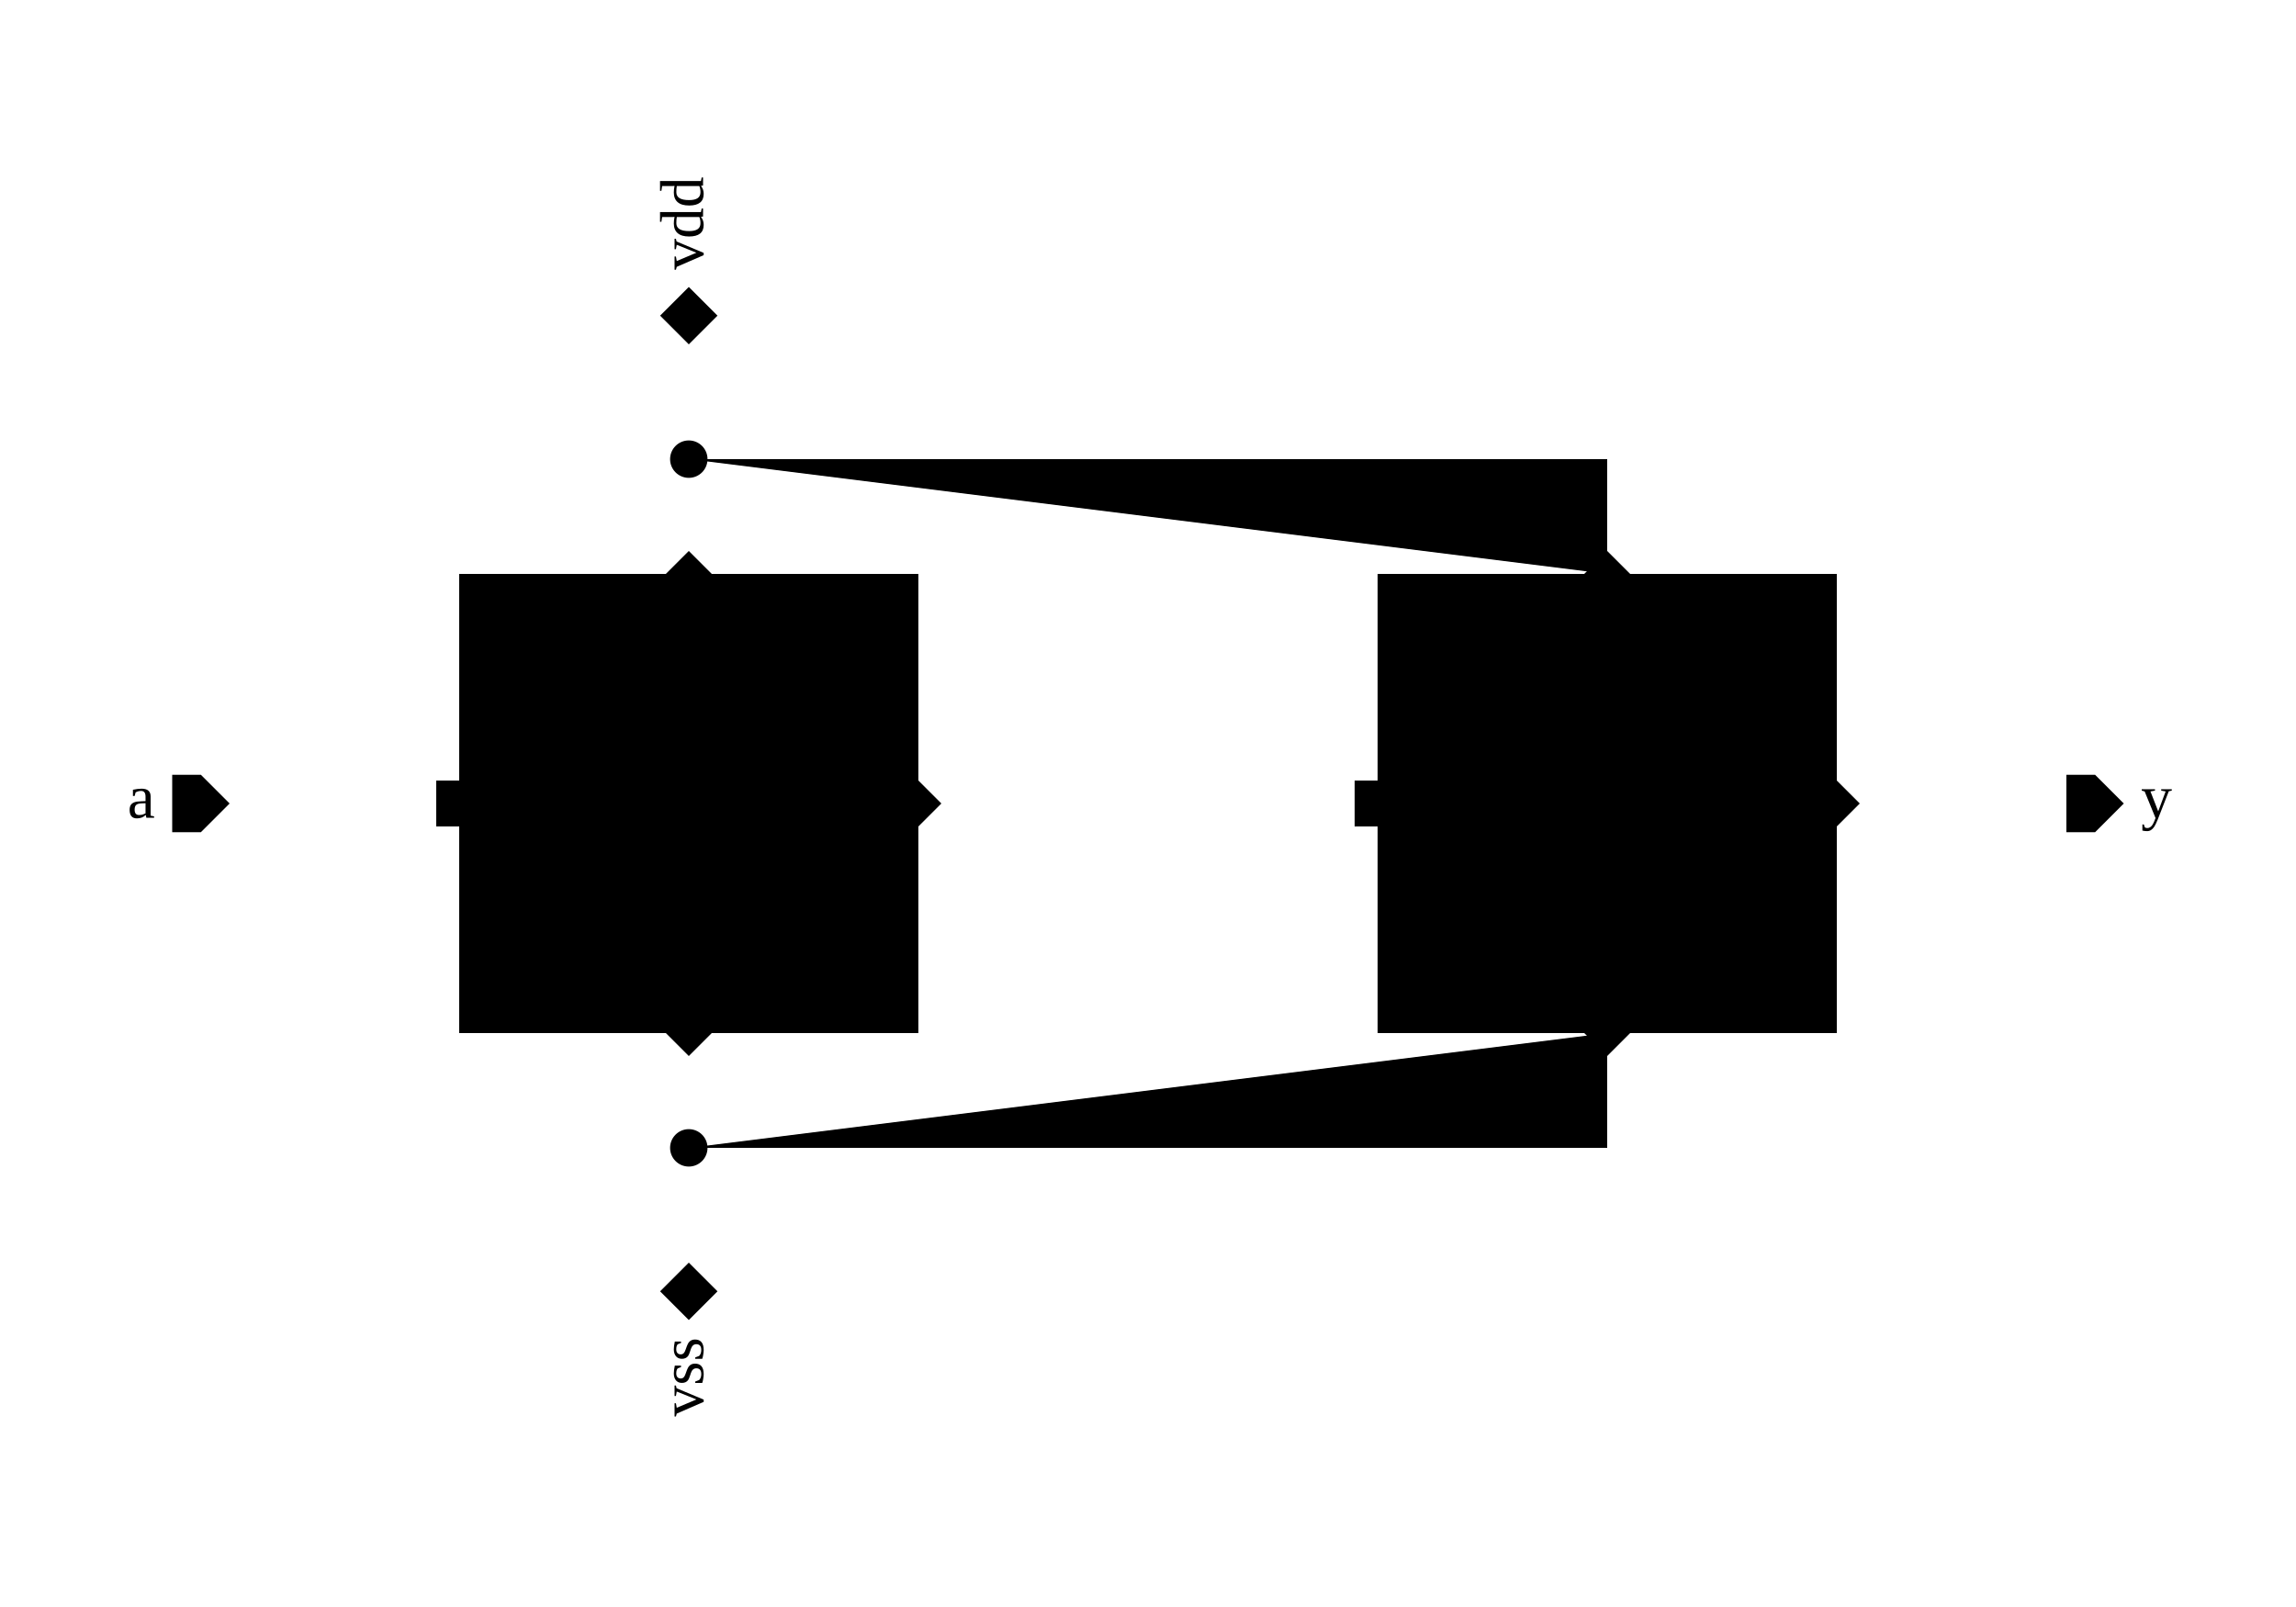
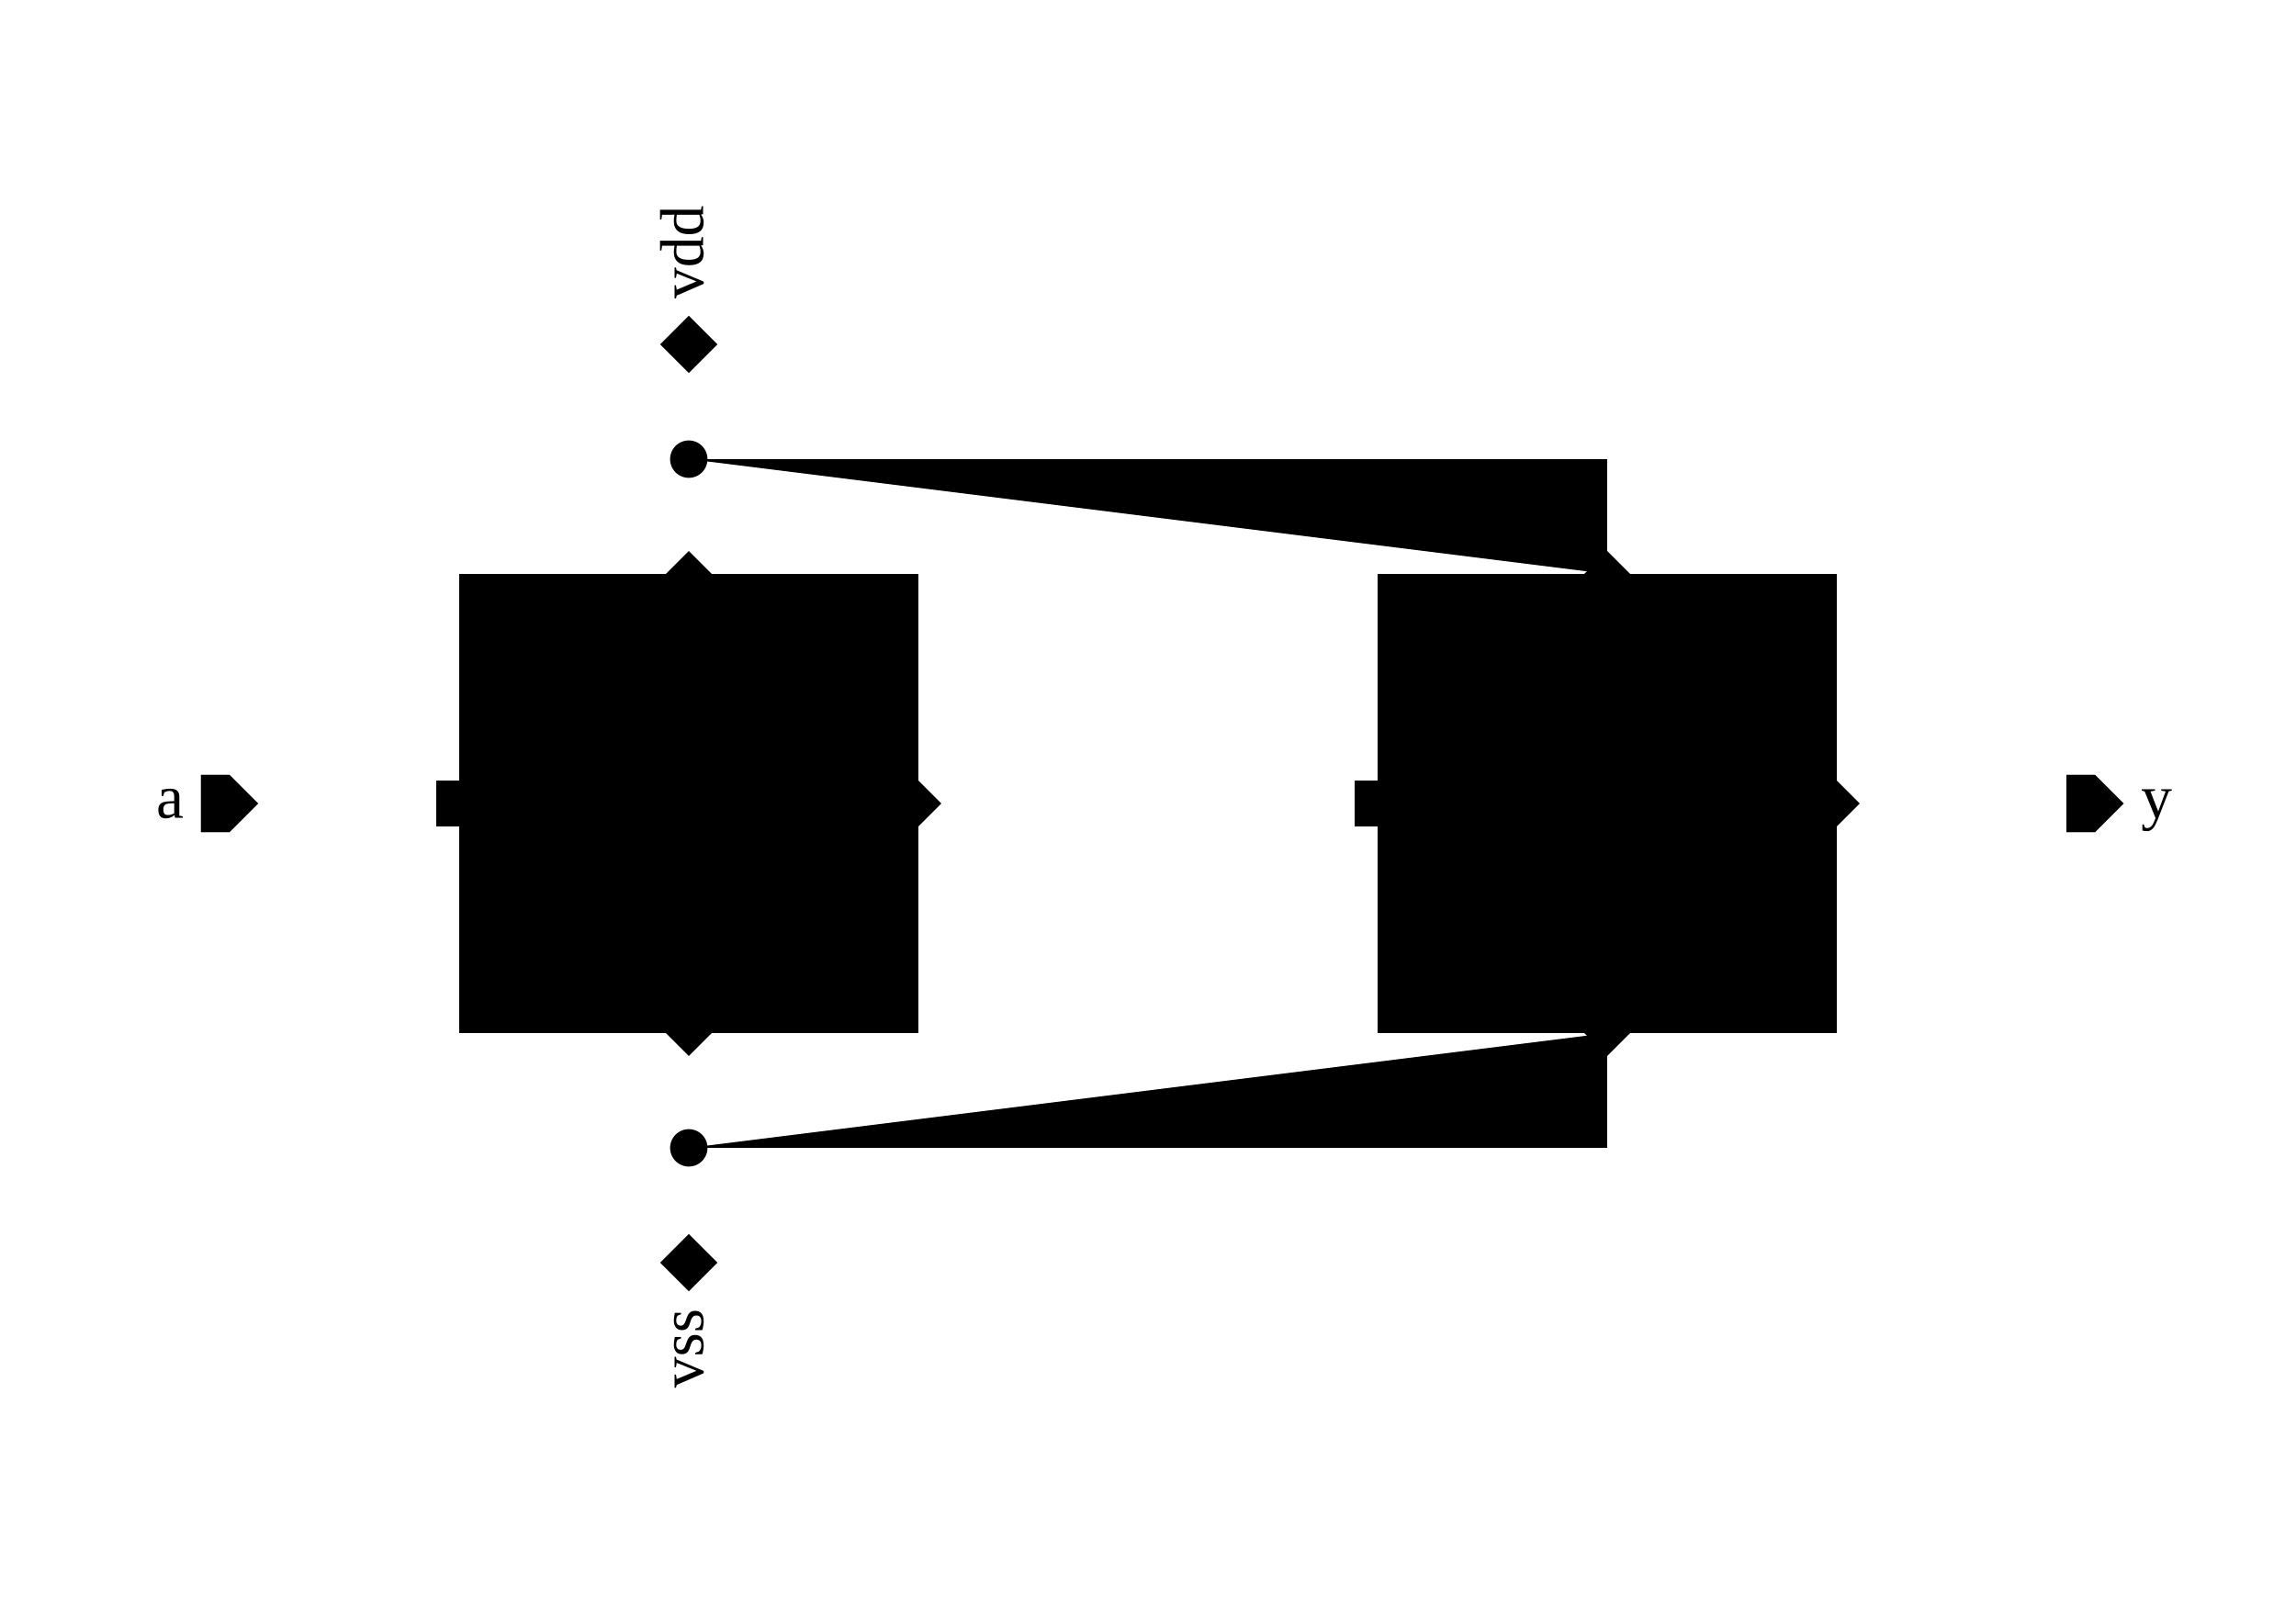
<svg xmlns="http://www.w3.org/2000/svg" width="500.0px" height="350.0px" viewBox="-4.0 -5.0 20.0 14.0">
  <g transform="matrix(1 0 0 -1 0 4.0)">
    <path d="M2.0 6.0 L2.0 5.0 L2.0 4.0" class="schemWire" />
    <path d="M2.0 5.0 L10.0 5.0 L10.0 4.0" class="schemWire" />
    <path d="M2.0 -2.0 L2.0 -1.0 L2.0 0.0" class="schemWire" />
    <path d="M2.0 -1.0 L10.0 -1.0 L10.0 0.0" class="schemWire" />
    <path d="M-2.0 2.0 L0.0 2.0" class="schemWire" />
    <path d="M14.0 2.0 L12.0 2.0" class="schemWire" />
    <path d="M4.0 2.0 L8.0 2.0" class="schemWire" />
    <circle cx="2.0" cy="5.0" r="0.163" class="connPoint" />
    <circle cx="2.0" cy="-1.0" r="0.163" class="connPoint" />
    <g>
      <rect x="0.0" y="0.0" width="4.0" height="4.0" class="symbolOutline" />
      <text transform="matrix(0.045 0 0 -0.045 0.125 3.875)" dominant-baseline="hanging" text-anchor="start" class="instanceName">i0</text>
      <text transform="matrix(0.045 0 0 -0.045 3.875 3.875)" dominant-baseline="hanging" text-anchor="end" class="cellName">Inv</text>
      <path d="M0.0 0.0 L4.0 0.0 L4.0 4.0 L0.0 4.0 Z" transform="matrix(1 0 0 1 0.0 0.0)" class="symbolPoly" />
      <path d="M0 0 L0.2 -0.2 L0.2 -0.2 L0 -0.4 L-0.2 -0.2 L-0.2 -0.2 Z" transform="matrix(-1 0 0 -1 2.0 3.8)" class="pinArrow" />
      <text transform="matrix(0 0.045 0.045 0 2.0 3.775)" dominant-baseline="middle" text-anchor="end" class="pinLabel">vdd</text>
      <path d="M0 0 L0.2 -0.2 L0.2 -0.2 L0 -0.4 L-0.2 -0.2 L-0.2 -0.2 Z" transform="matrix(1 0 0 1 2.0 0.2)" class="pinArrow" />
      <text transform="matrix(0 0.045 0.045 0 2.0 0.225)" dominant-baseline="middle" text-anchor="start" class="pinLabel">vss</text>
      <path d="M0 0 L0.2 -0.2 L0.2 -0.4 L0 -0.4 L-0.2 -0.4 L-0.2 -0.2 Z" transform="matrix(0 -1 1 0 0.2 2.0)" class="pinArrow" />
      <text transform="matrix(0.045 0 0 -0.045 0.225 2.0)" dominant-baseline="middle" text-anchor="start" class="pinLabel">a</text>
      <path d="M0 0 L0.2 0 L0.2 -0.2 L0 -0.4 L-0.2 -0.2 L-0.2 0 Z" transform="matrix(0 1 -1 0 3.8 2.0)" class="pinArrow" />
      <text transform="matrix(0.045 0 0 -0.045 3.775 2.0)" dominant-baseline="middle" text-anchor="end" class="pinLabel">y</text>
    </g>
    <g>
      <rect x="8.0" y="0.0" width="4.0" height="4.0" class="symbolOutline" />
      <text transform="matrix(0.045 0 0 -0.045 8.125 3.875)" dominant-baseline="hanging" text-anchor="start" class="instanceName">i1</text>
      <text transform="matrix(0.045 0 0 -0.045 11.875 3.875)" dominant-baseline="hanging" text-anchor="end" class="cellName">Inv</text>
      <path d="M0.0 0.0 L4.0 0.0 L4.0 4.0 L0.0 4.0 Z" transform="matrix(1 0 0 1 8.0 0.0)" class="symbolPoly" />
      <path d="M0 0 L0.2 -0.2 L0.2 -0.2 L0 -0.4 L-0.2 -0.2 L-0.2 -0.2 Z" transform="matrix(-1 0 0 -1 10.0 3.8)" class="pinArrow" />
      <text transform="matrix(0 0.045 0.045 0 10.0 3.775)" dominant-baseline="middle" text-anchor="end" class="pinLabel">vdd</text>
      <path d="M0 0 L0.2 -0.2 L0.2 -0.2 L0 -0.4 L-0.2 -0.2 L-0.2 -0.2 Z" transform="matrix(1 0 0 1 10.0 0.2)" class="pinArrow" />
      <text transform="matrix(0 0.045 0.045 0 10.0 0.225)" dominant-baseline="middle" text-anchor="start" class="pinLabel">vss</text>
      <path d="M0 0 L0.2 -0.2 L0.2 -0.4 L0 -0.4 L-0.2 -0.4 L-0.2 -0.2 Z" transform="matrix(0 -1 1 0 8.2 2.0)" class="pinArrow" />
      <text transform="matrix(0.045 0 0 -0.045 8.225 2.0)" dominant-baseline="middle" text-anchor="start" class="pinLabel">a</text>
      <path d="M0 0 L0.2 0 L0.2 -0.2 L0 -0.4 L-0.2 -0.2 L-0.2 0 Z" transform="matrix(0 1 -1 0 11.8 2.0)" class="pinArrow" />
      <text transform="matrix(0.045 0 0 -0.045 11.775 2.0)" dominant-baseline="middle" text-anchor="end" class="pinLabel">y</text>
    </g>
    <g>
-       <path d="M0 0 L0.25 -0.25 L0.25 -0.5 L0 -0.5 L-0.25 -0.5 L-0.25 -0.25 Z" transform="matrix(0 -1 1 0 -2.0 2.0)" class="portArrow" />
-       <text transform="matrix(0.045 0 0 -0.045 -2.65 2.0)" dominant-baseline="middle" text-anchor="end" class="portLabel">a</text>
+       <path d="M0 0 L0.25 -0.25 L0.25 -0.5 L0 -0.5 L-0.25 -0.5 L-0.25 -0.25 Z" transform="matrix(0 -1 1 0 -1.75 2.0)" class="portArrow" />
+       <text transform="matrix(0.045 0 0 -0.045 -2.4 2.0)" dominant-baseline="middle" text-anchor="end" class="portLabel">a</text>
    </g>
    <g>
      <path d="M0 0 L0.25 0 L0.25 -0.25 L0 -0.5 L-0.25 -0.25 L-0.25 0 Z" transform="matrix(0 1 -1 0 14.0 2.0)" class="portArrow" />
      <text transform="matrix(0.045 0 0 -0.045 14.65 2.0)" dominant-baseline="middle" text-anchor="start" class="portLabel">y</text>
    </g>
    <g>
-       <path d="M0 0 L0.25 -0.25 L0.25 -0.25 L0 -0.5 L-0.25 -0.25 L-0.25 -0.25 Z" transform="matrix(-1 0 0 -1 2.0 6.0)" class="portArrow" />
-       <text transform="matrix(0 0.045 0.045 0 2.0 6.65)" dominant-baseline="middle" text-anchor="start" class="portLabel">vdd</text>
+       <path d="M0 0 L0.25 -0.25 L0.25 -0.25 L0 -0.5 L-0.25 -0.25 L-0.25 -0.25 Z" transform="matrix(-1 0 0 -1 2.0 5.75)" class="portArrow" />
+       <text transform="matrix(0 0.045 0.045 0 2.0 6.4)" dominant-baseline="middle" text-anchor="start" class="portLabel">vdd</text>
    </g>
    <g>
-       <path d="M0 0 L0.25 -0.25 L0.25 -0.25 L0 -0.5 L-0.25 -0.25 L-0.25 -0.25 Z" transform="matrix(1 0 0 1 2.0 -2.0)" class="portArrow" />
-       <text transform="matrix(0 0.045 0.045 0 2.0 -2.65)" dominant-baseline="middle" text-anchor="end" class="portLabel">vss</text>
+       <path d="M0 0 L0.25 -0.25 L0.25 -0.25 L0 -0.5 L-0.25 -0.25 L-0.25 -0.25 Z" transform="matrix(1 0 0 1 2.0 -1.75)" class="portArrow" />
+       <text transform="matrix(0 0.045 0.045 0 2.0 -2.4)" dominant-baseline="middle" text-anchor="end" class="portLabel">vss</text>
    </g>
  </g>
</svg>
